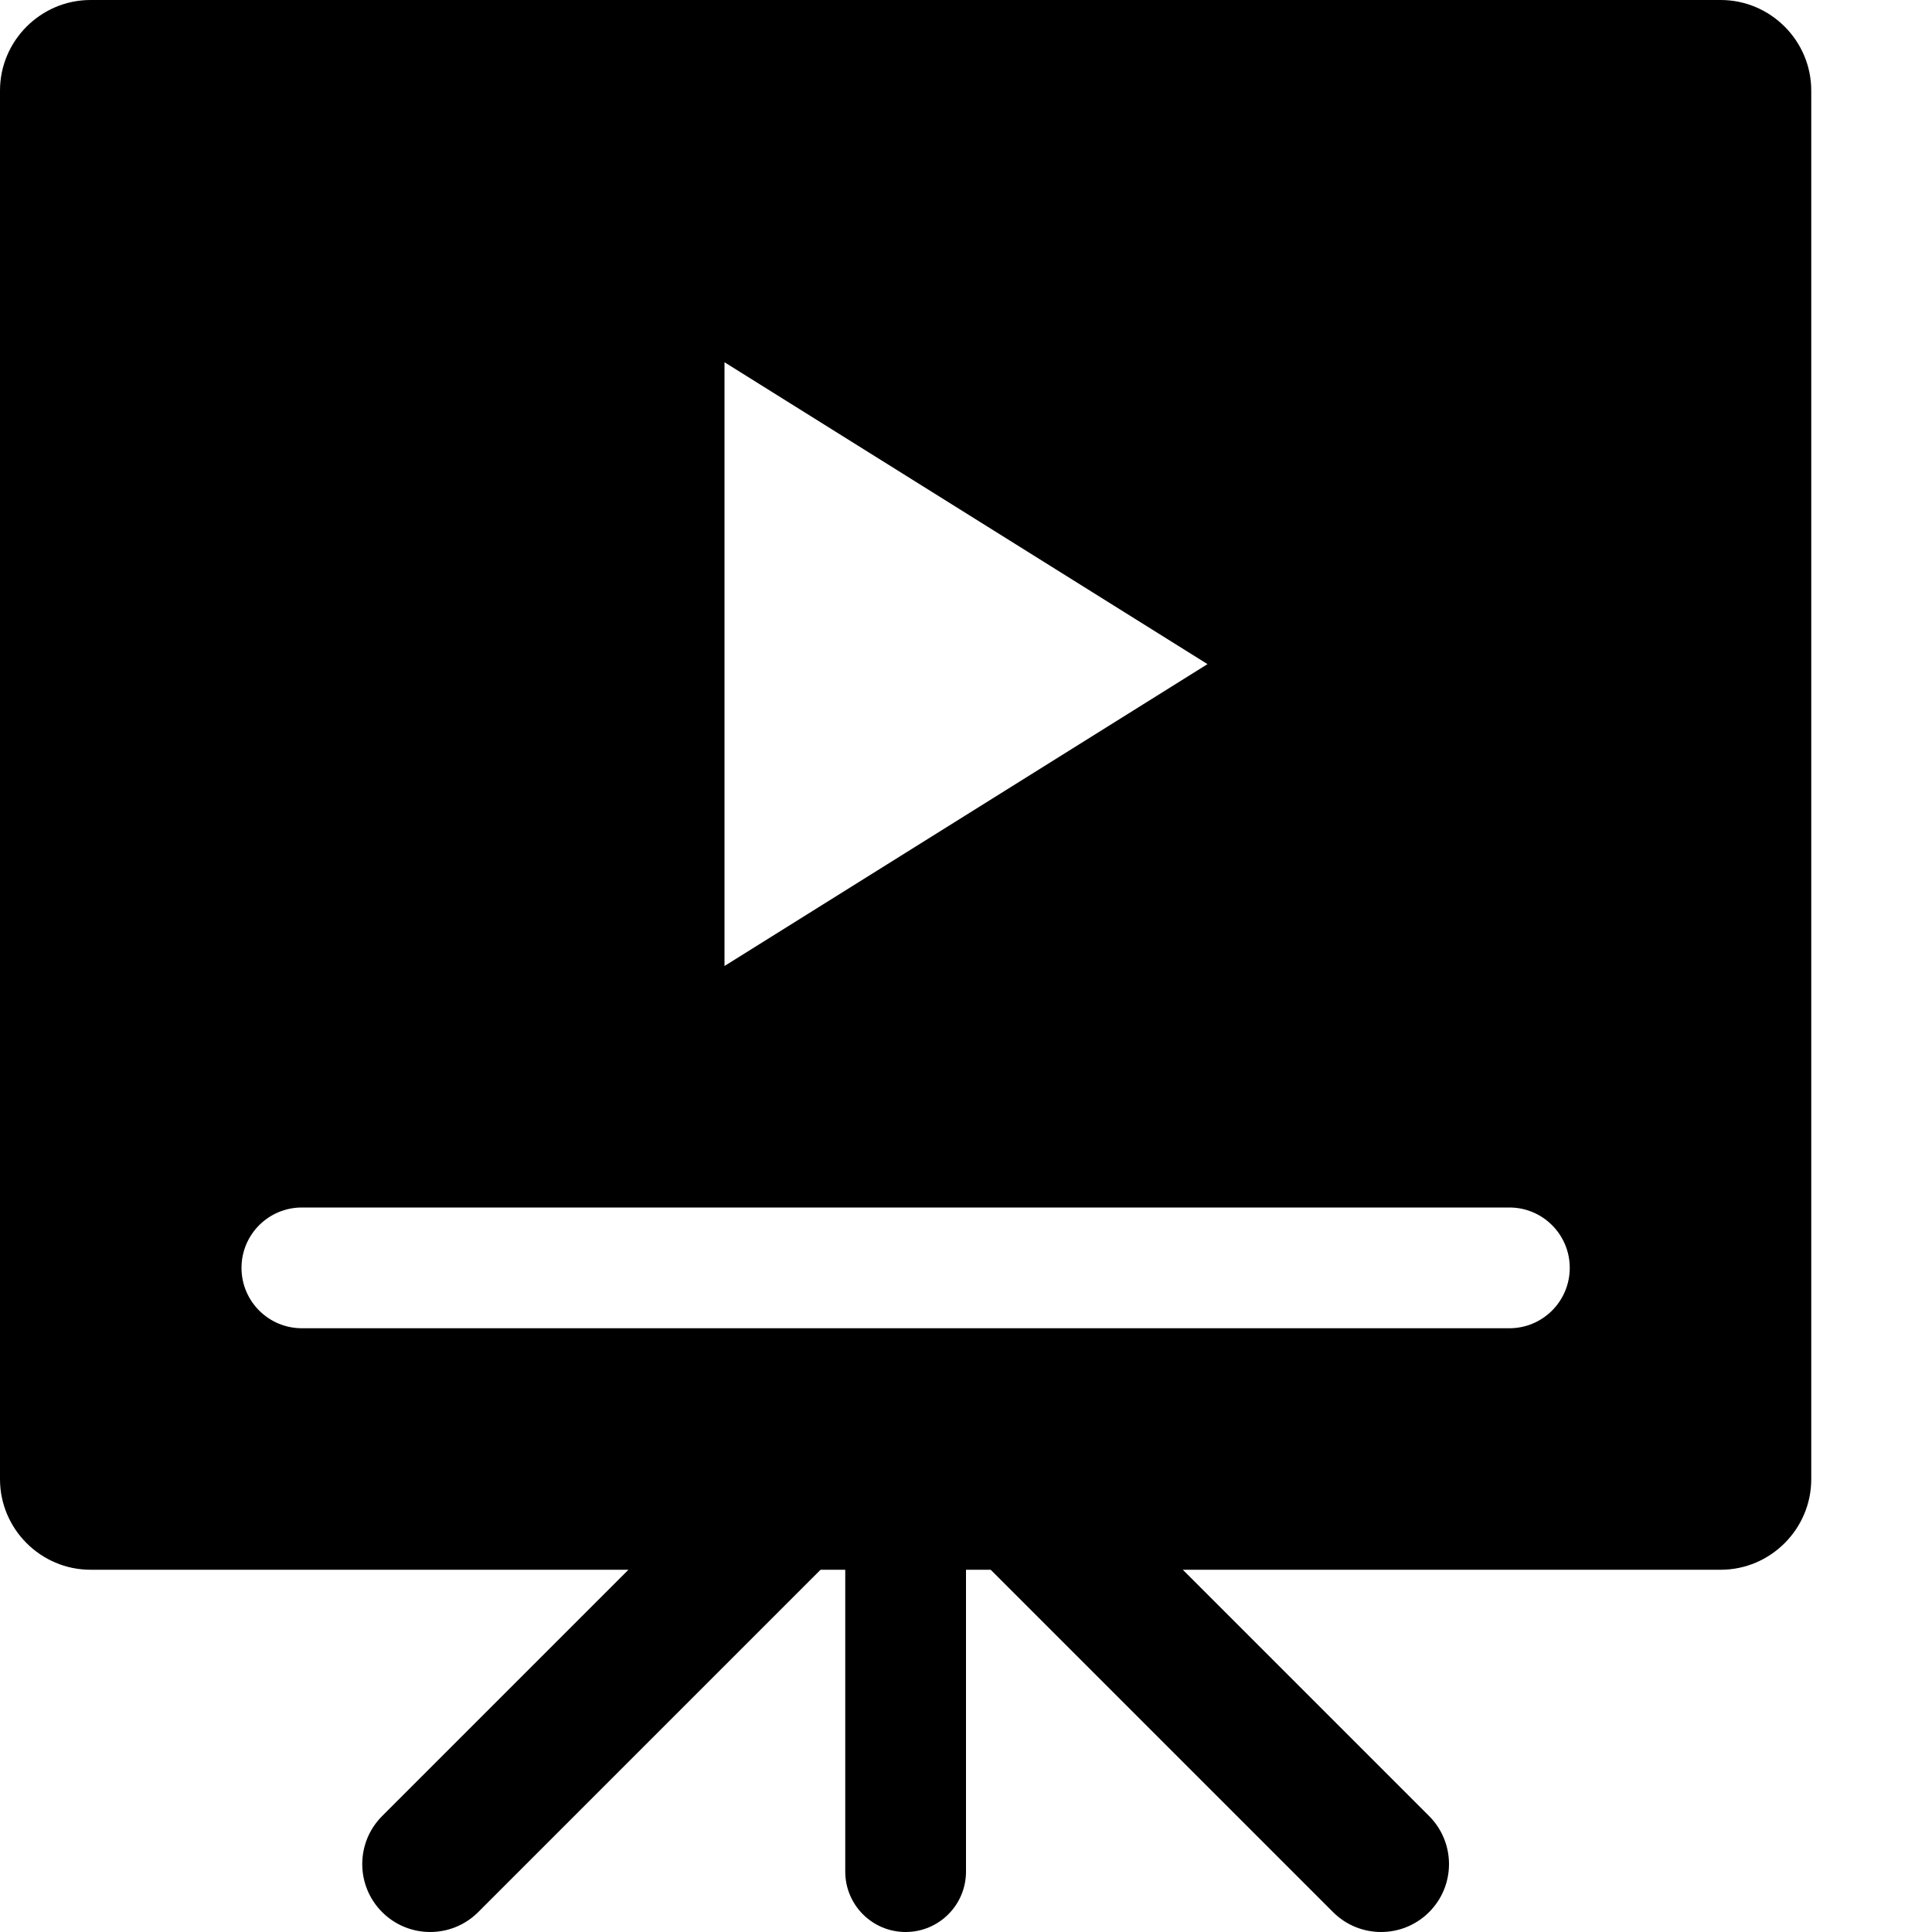
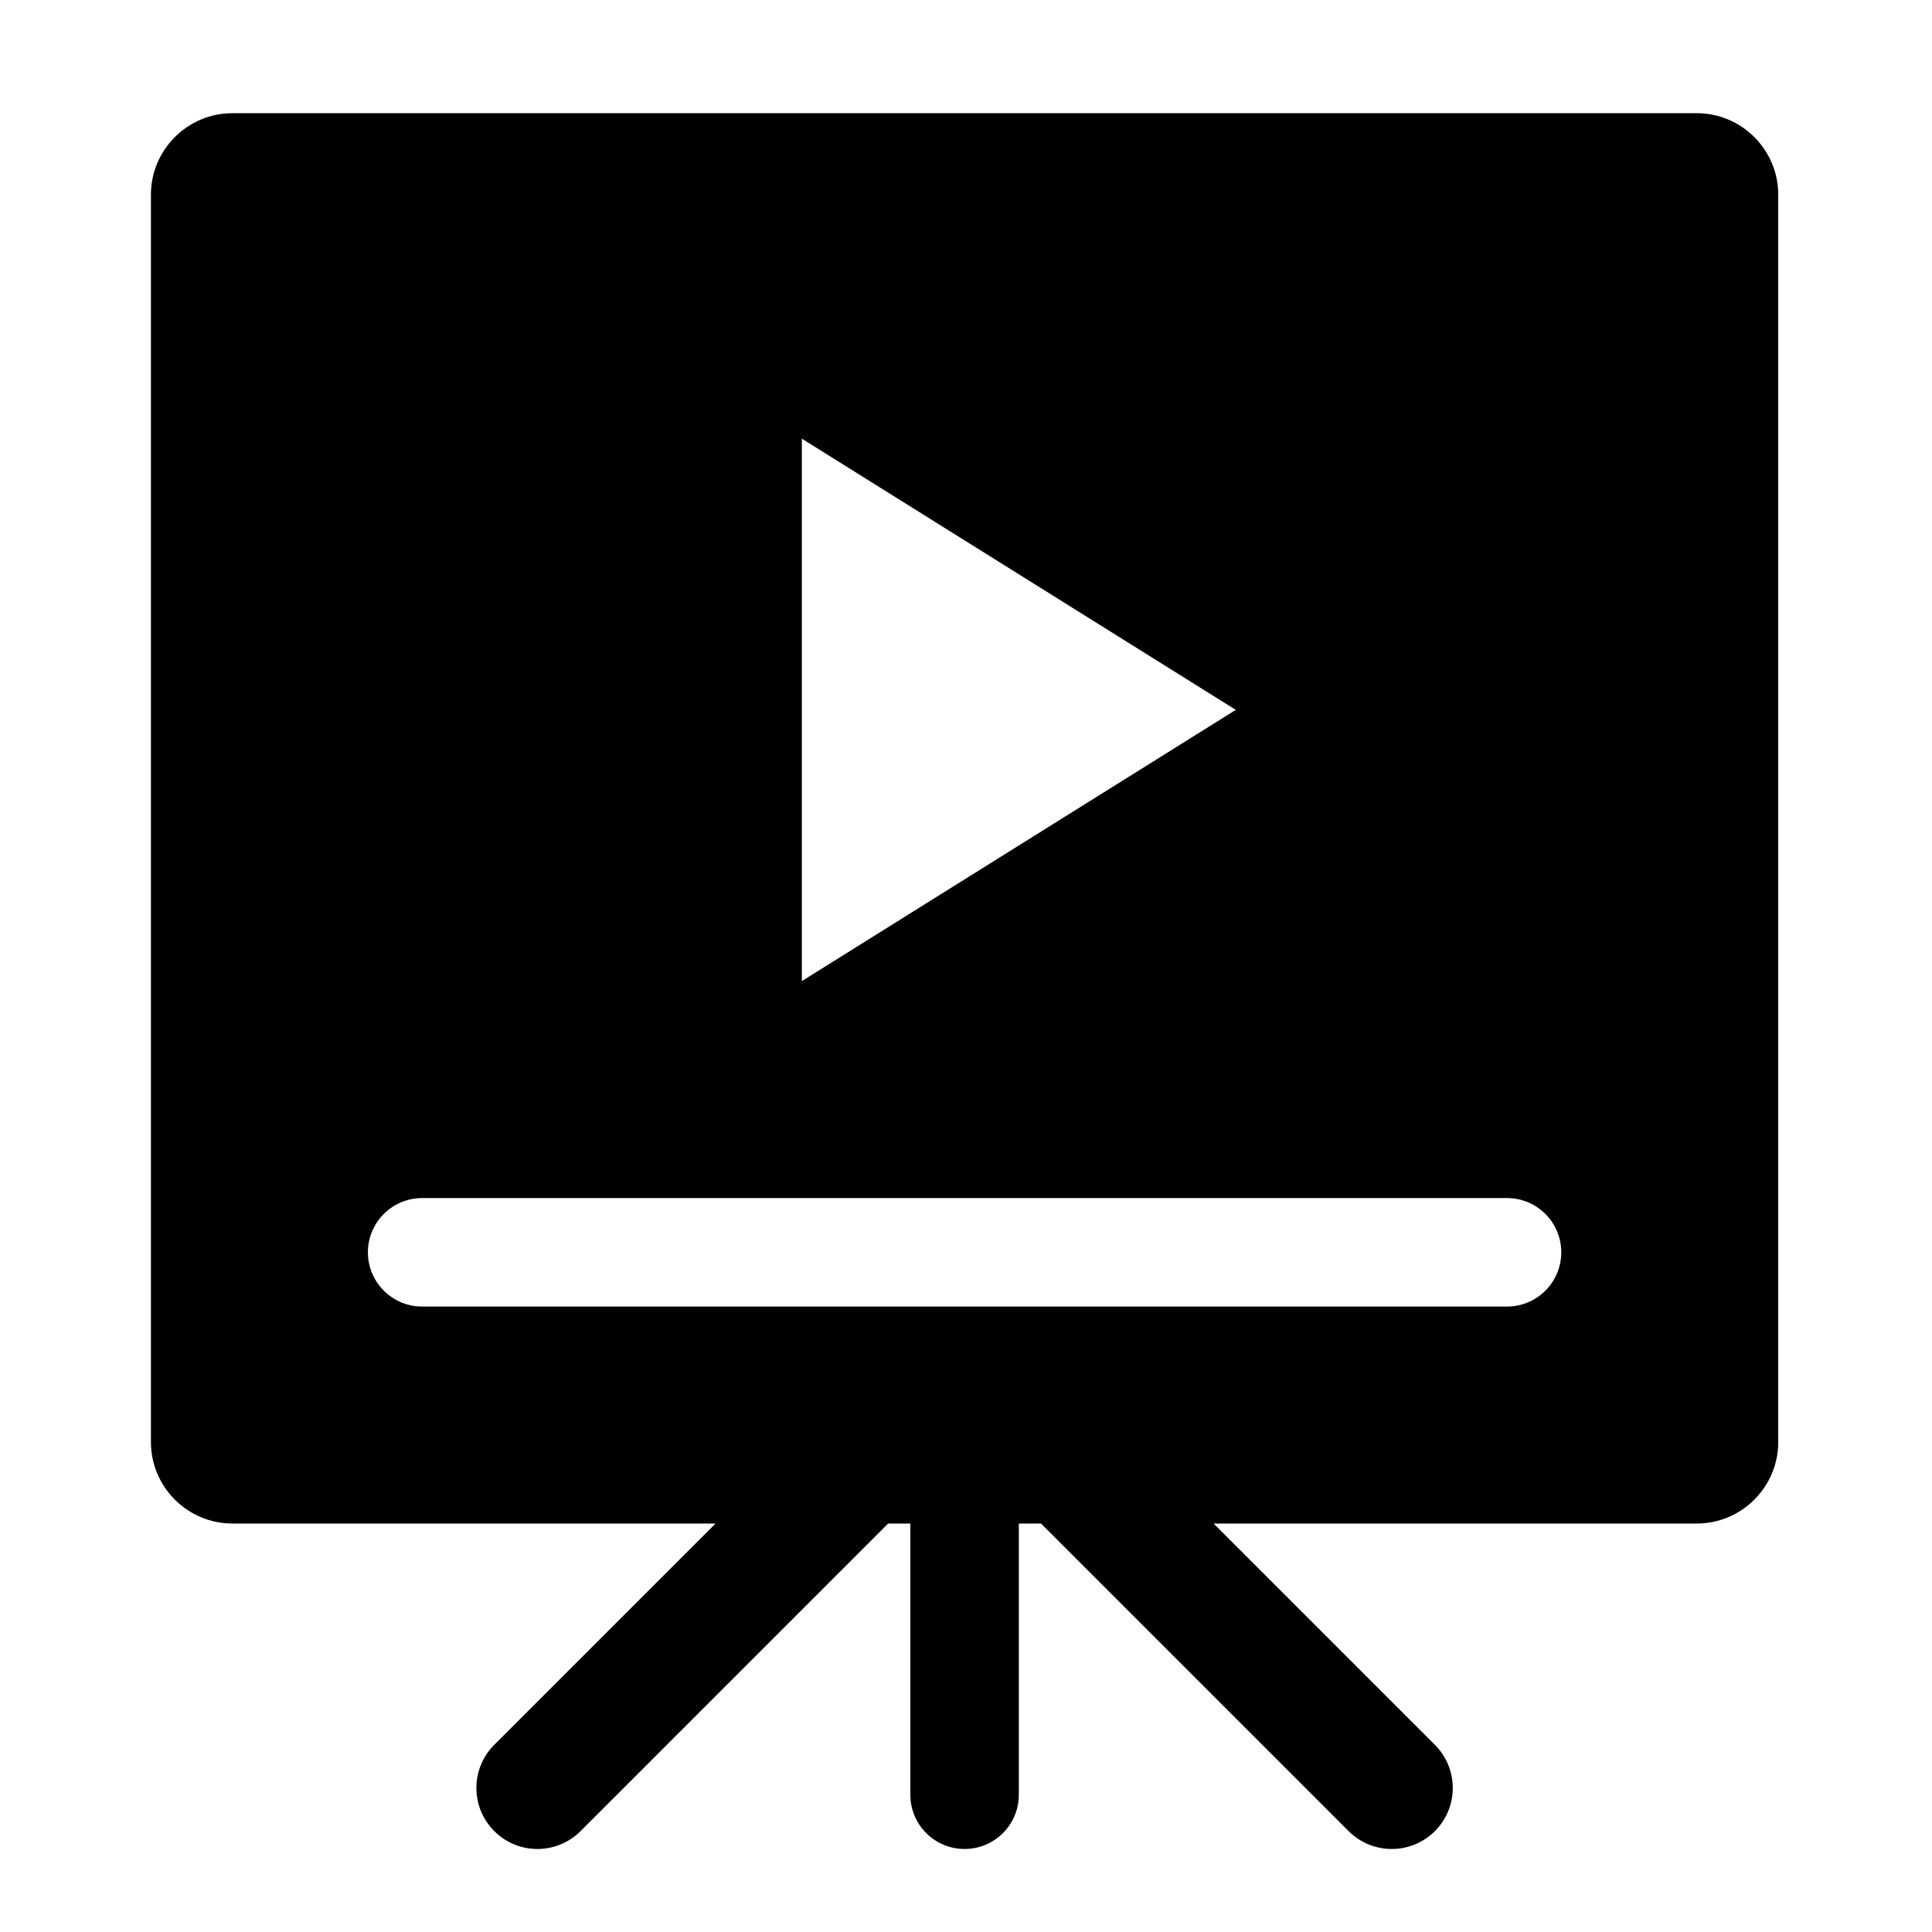
- <svg xmlns="http://www.w3.org/2000/svg" version="1.1" width="1024" height="1024" viewBox="0 0 1024 1024">
-   <g id="icomoon-ignore">
- </g>
-   <path d="M912 0h-864c-26.4 0-48 21.6-48 48v736c0 26.4 21.6 48 48 48h285.088l-130.544 130.544c-14.058 14.058-14.058 36.852 0 50.91 7.030 7.030 16.244 10.546 25.456 10.546s18.426-3.516 25.456-10.544l181.456-181.456h13.088v160c0 17.674 14.328 32 32 32s32-14.326 32-32v-160h13.090l181.456 181.456c7.028 7.028 16.242 10.544 25.454 10.544s18.426-3.516 25.456-10.544c14.060-14.058 14.060-36.852 0-50.91l-130.546-130.546h285.090c26.4 0 48-21.6 48-48v-736c0-26.4-21.6-48-48-48zM384 192l256 160-256 160v-320zM800 704h-640c-17.672 0-32-14.326-32-32s14.328-32 32-32h640c17.674 0 32 14.326 32 32s-14.326 32-32 32z" />
+ <svg xmlns="http://www.w3.org/2000/svg" width="1024px" height="1024px" viewBox="0 0 1024 1024" version="1.1">
+   <defs />
+   <g id="Page-1" stroke="none" stroke-width="1" fill="none" fill-rule="evenodd">
+     <g id="presentation" fill="#000000">
+       <path d="M899.375,60 L123.125,60 C99.406,60 80,79.406 80,103.125 L80,764.375 C80,788.094 99.406,807.5 123.125,807.5 L379.259,807.5 L261.973,924.786 C249.343,937.416 249.343,957.895 261.973,970.525 C268.289,976.841 276.567,980 284.844,980 C293.12,980 301.398,976.841 307.714,970.527 L470.741,807.5 L482.5,807.5 L482.5,951.25 C482.5,967.129 495.373,980 511.25,980 C527.127,980 540,967.129 540,951.25 L540,807.5 L551.761,807.5 L714.787,970.527 C721.102,976.841 729.38,980 737.656,980 C745.933,980 754.211,976.841 760.527,970.527 C773.159,957.897 773.159,937.418 760.527,924.787 L643.239,807.5 L899.375,807.5 C923.094,807.5 942.5,788.094 942.5,764.375 L942.5,103.125 C942.5,79.406 923.094,60 899.375,60 L899.375,60 Z M425,232.5 L655,376.25 L425,520 L425,232.5 L425,232.5 Z M798.75,692.5 L223.75,692.5 C207.873,692.5 195,679.629 195,663.75 C195,647.871 207.873,635 223.75,635 L798.75,635 C814.629,635 827.5,647.871 827.5,663.75 C827.5,679.629 814.629,692.5 798.75,692.5 L798.75,692.5 Z" id="Shape" />
+     </g>
+   </g>
</svg>
